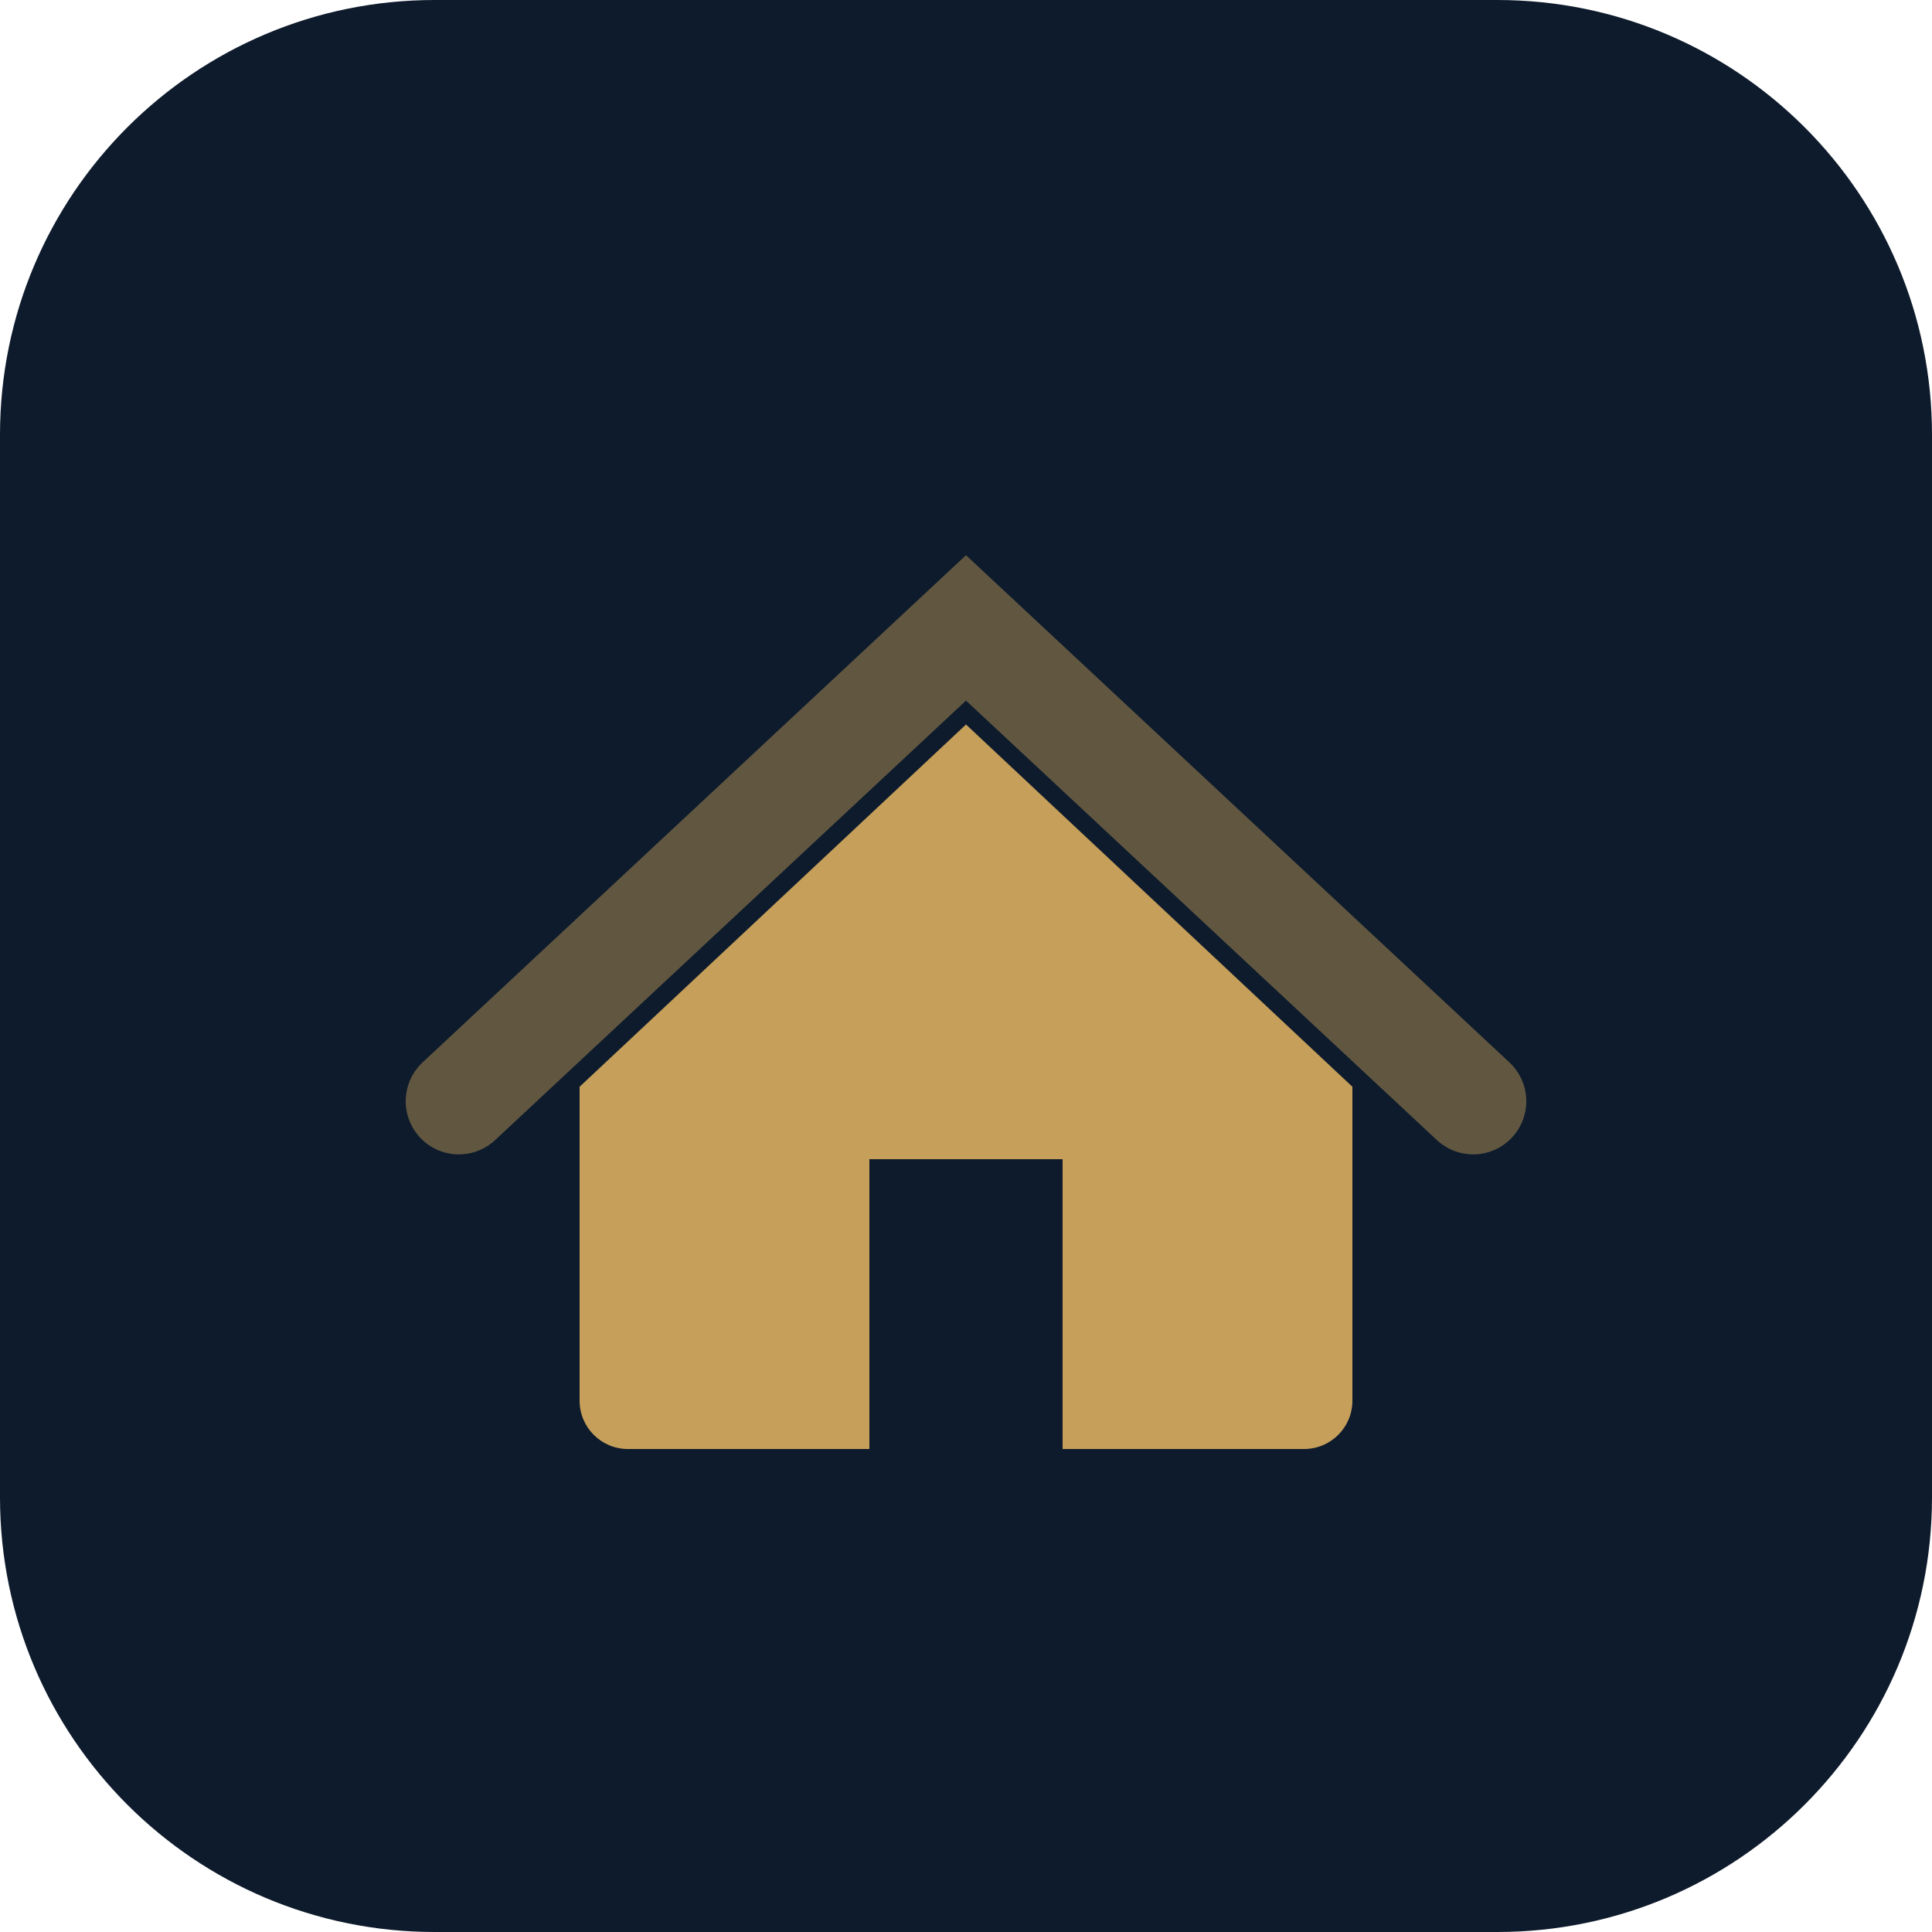
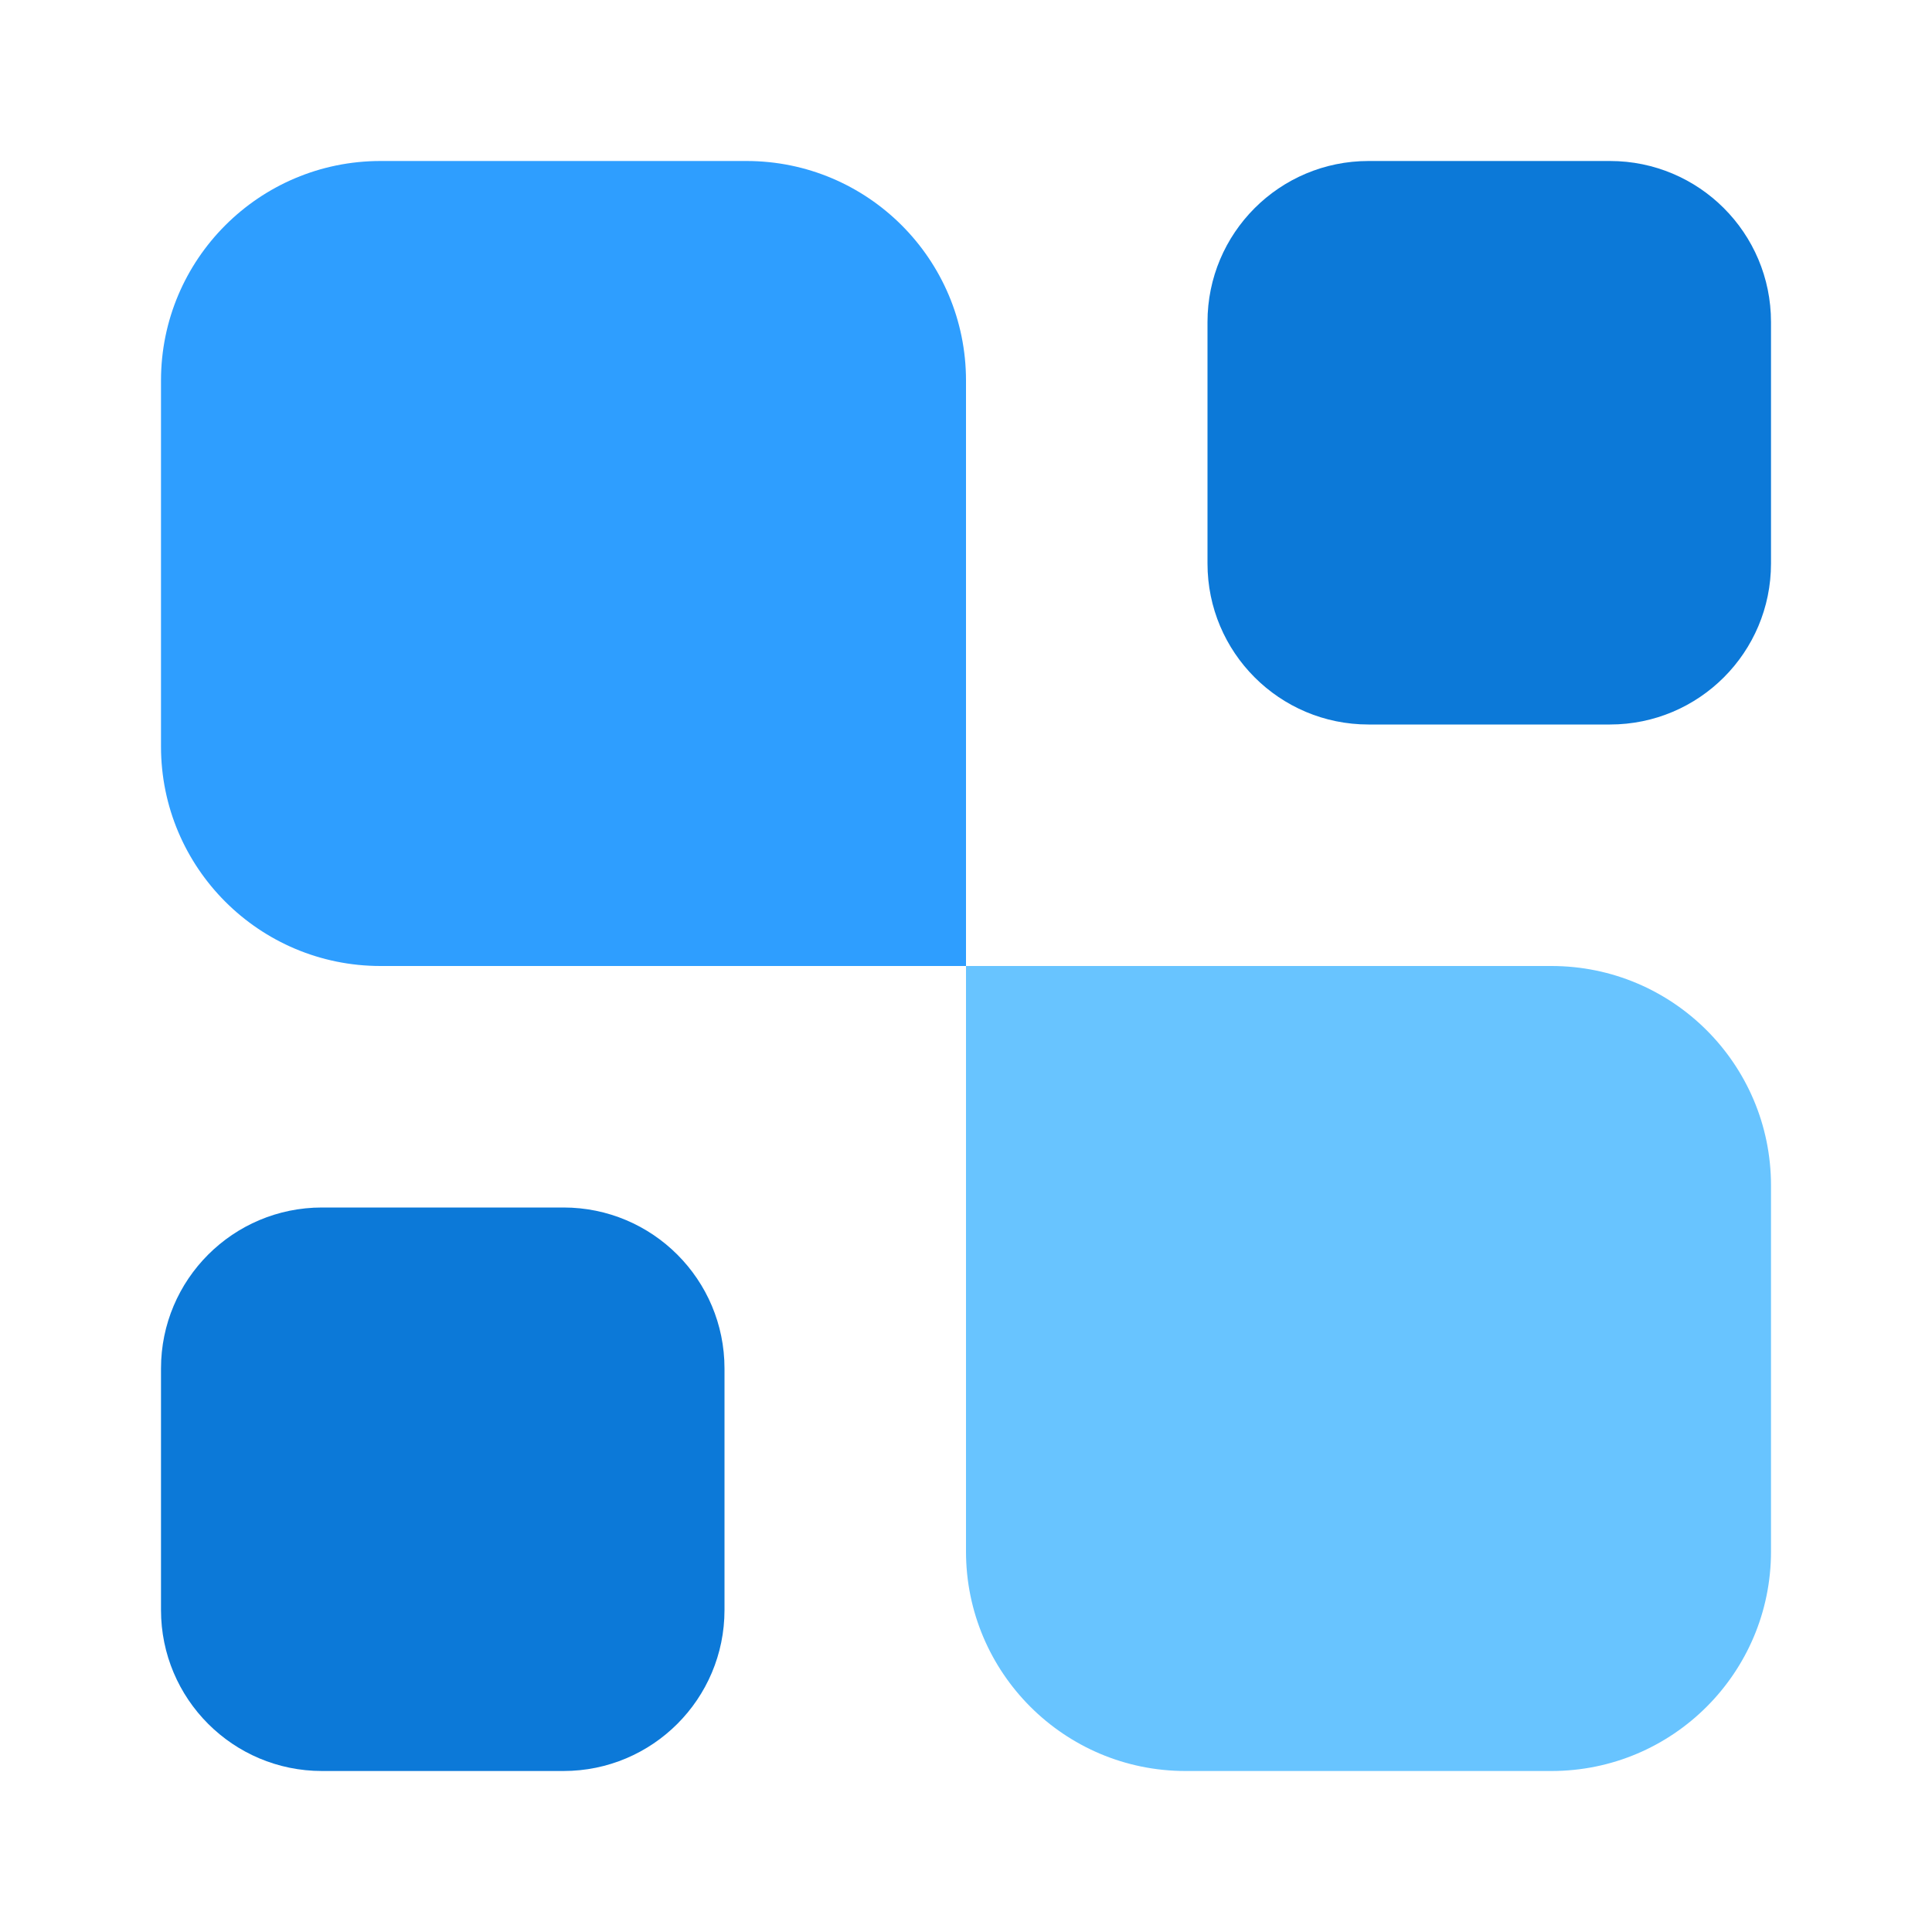
- <svg xmlns="http://www.w3.org/2000/svg" viewBox="0 0 40 40">
-   <rect width="40" height="40" rx="9" fill="#0E1B2C" />
-   <path d="M12 22.5 20 15l8 7.5V29a1 1 0 0 1-1 1h-5v-6h-4v6h-5a1 1 0 0 1-1-1v-6.5Z" fill="#C6A05A" />
-   <path d="M9.5 22.8 20 13l10.5 9.8" stroke="#C6A05A" stroke-width="2.2" stroke-linecap="round" opacity=".45" fill="none" />
+ <svg xmlns="http://www.w3.org/2000/svg" width="24" height="24" viewBox="0 0 24 24" fill="none">
+   <path d="M22 19.273C22 20.779 20.779 22 19.273 22H14.727C13.221 22 12 20.779 12 19.273V12H19.273C20.779 12 22 13.221 22 14.727V19.273Z" fill="#68C4FF" />
+   <path d="M20 2C21.105 2 22 2.895 22 4V7C22 8.105 21.105 9 20 9H17C15.895 9 15 8.105 15 7V4C15 2.895 15.895 2 17 2H20Z" fill="#0C79D8" />
+   <path d="M7 15C8.105 15 9 15.895 9 17V20C9 21.105 8.105 22 7 22H4C2.895 22 2 21.105 2 20V17C2 15.895 2.895 15 4 15H7Z" fill="#0C79D8" />
+   <path d="M12 12H4.727C3.221 12 2 10.779 2 9.273V4.727C2 3.221 3.221 2 4.727 2H9.273C10.779 2 12 3.221 12 4.727V12Z" fill="#2E9EFF" />
</svg>
